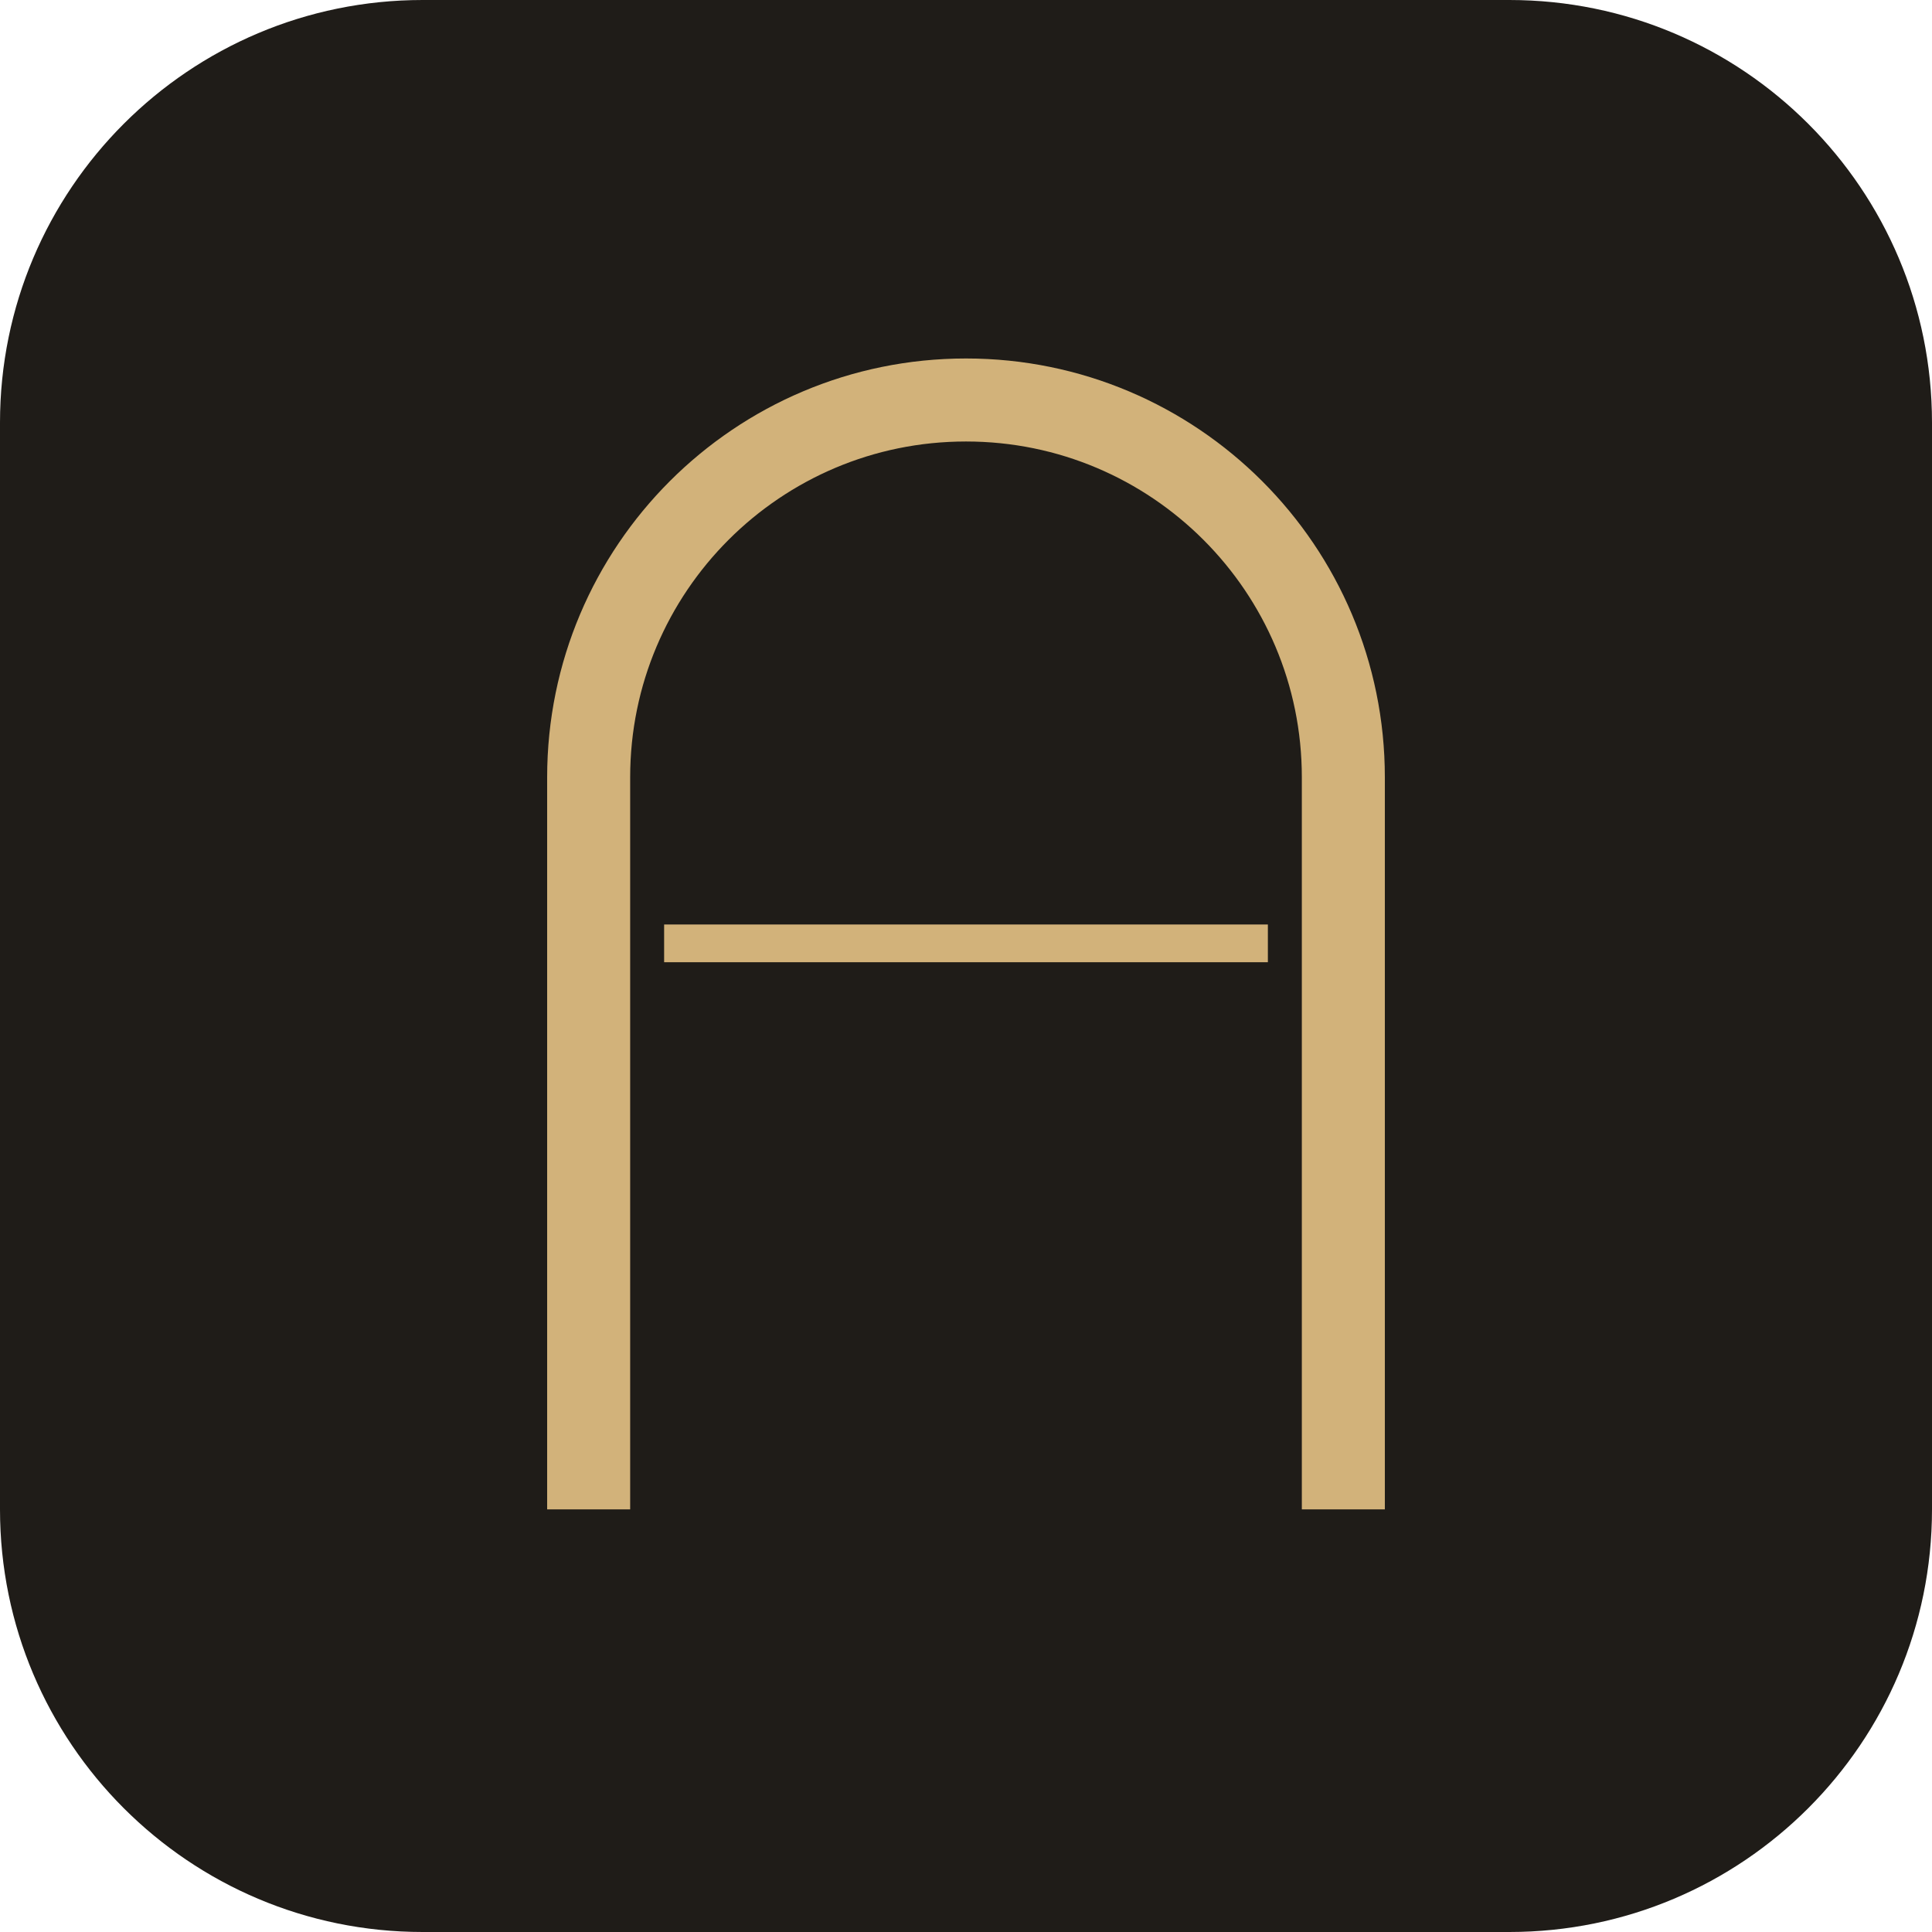
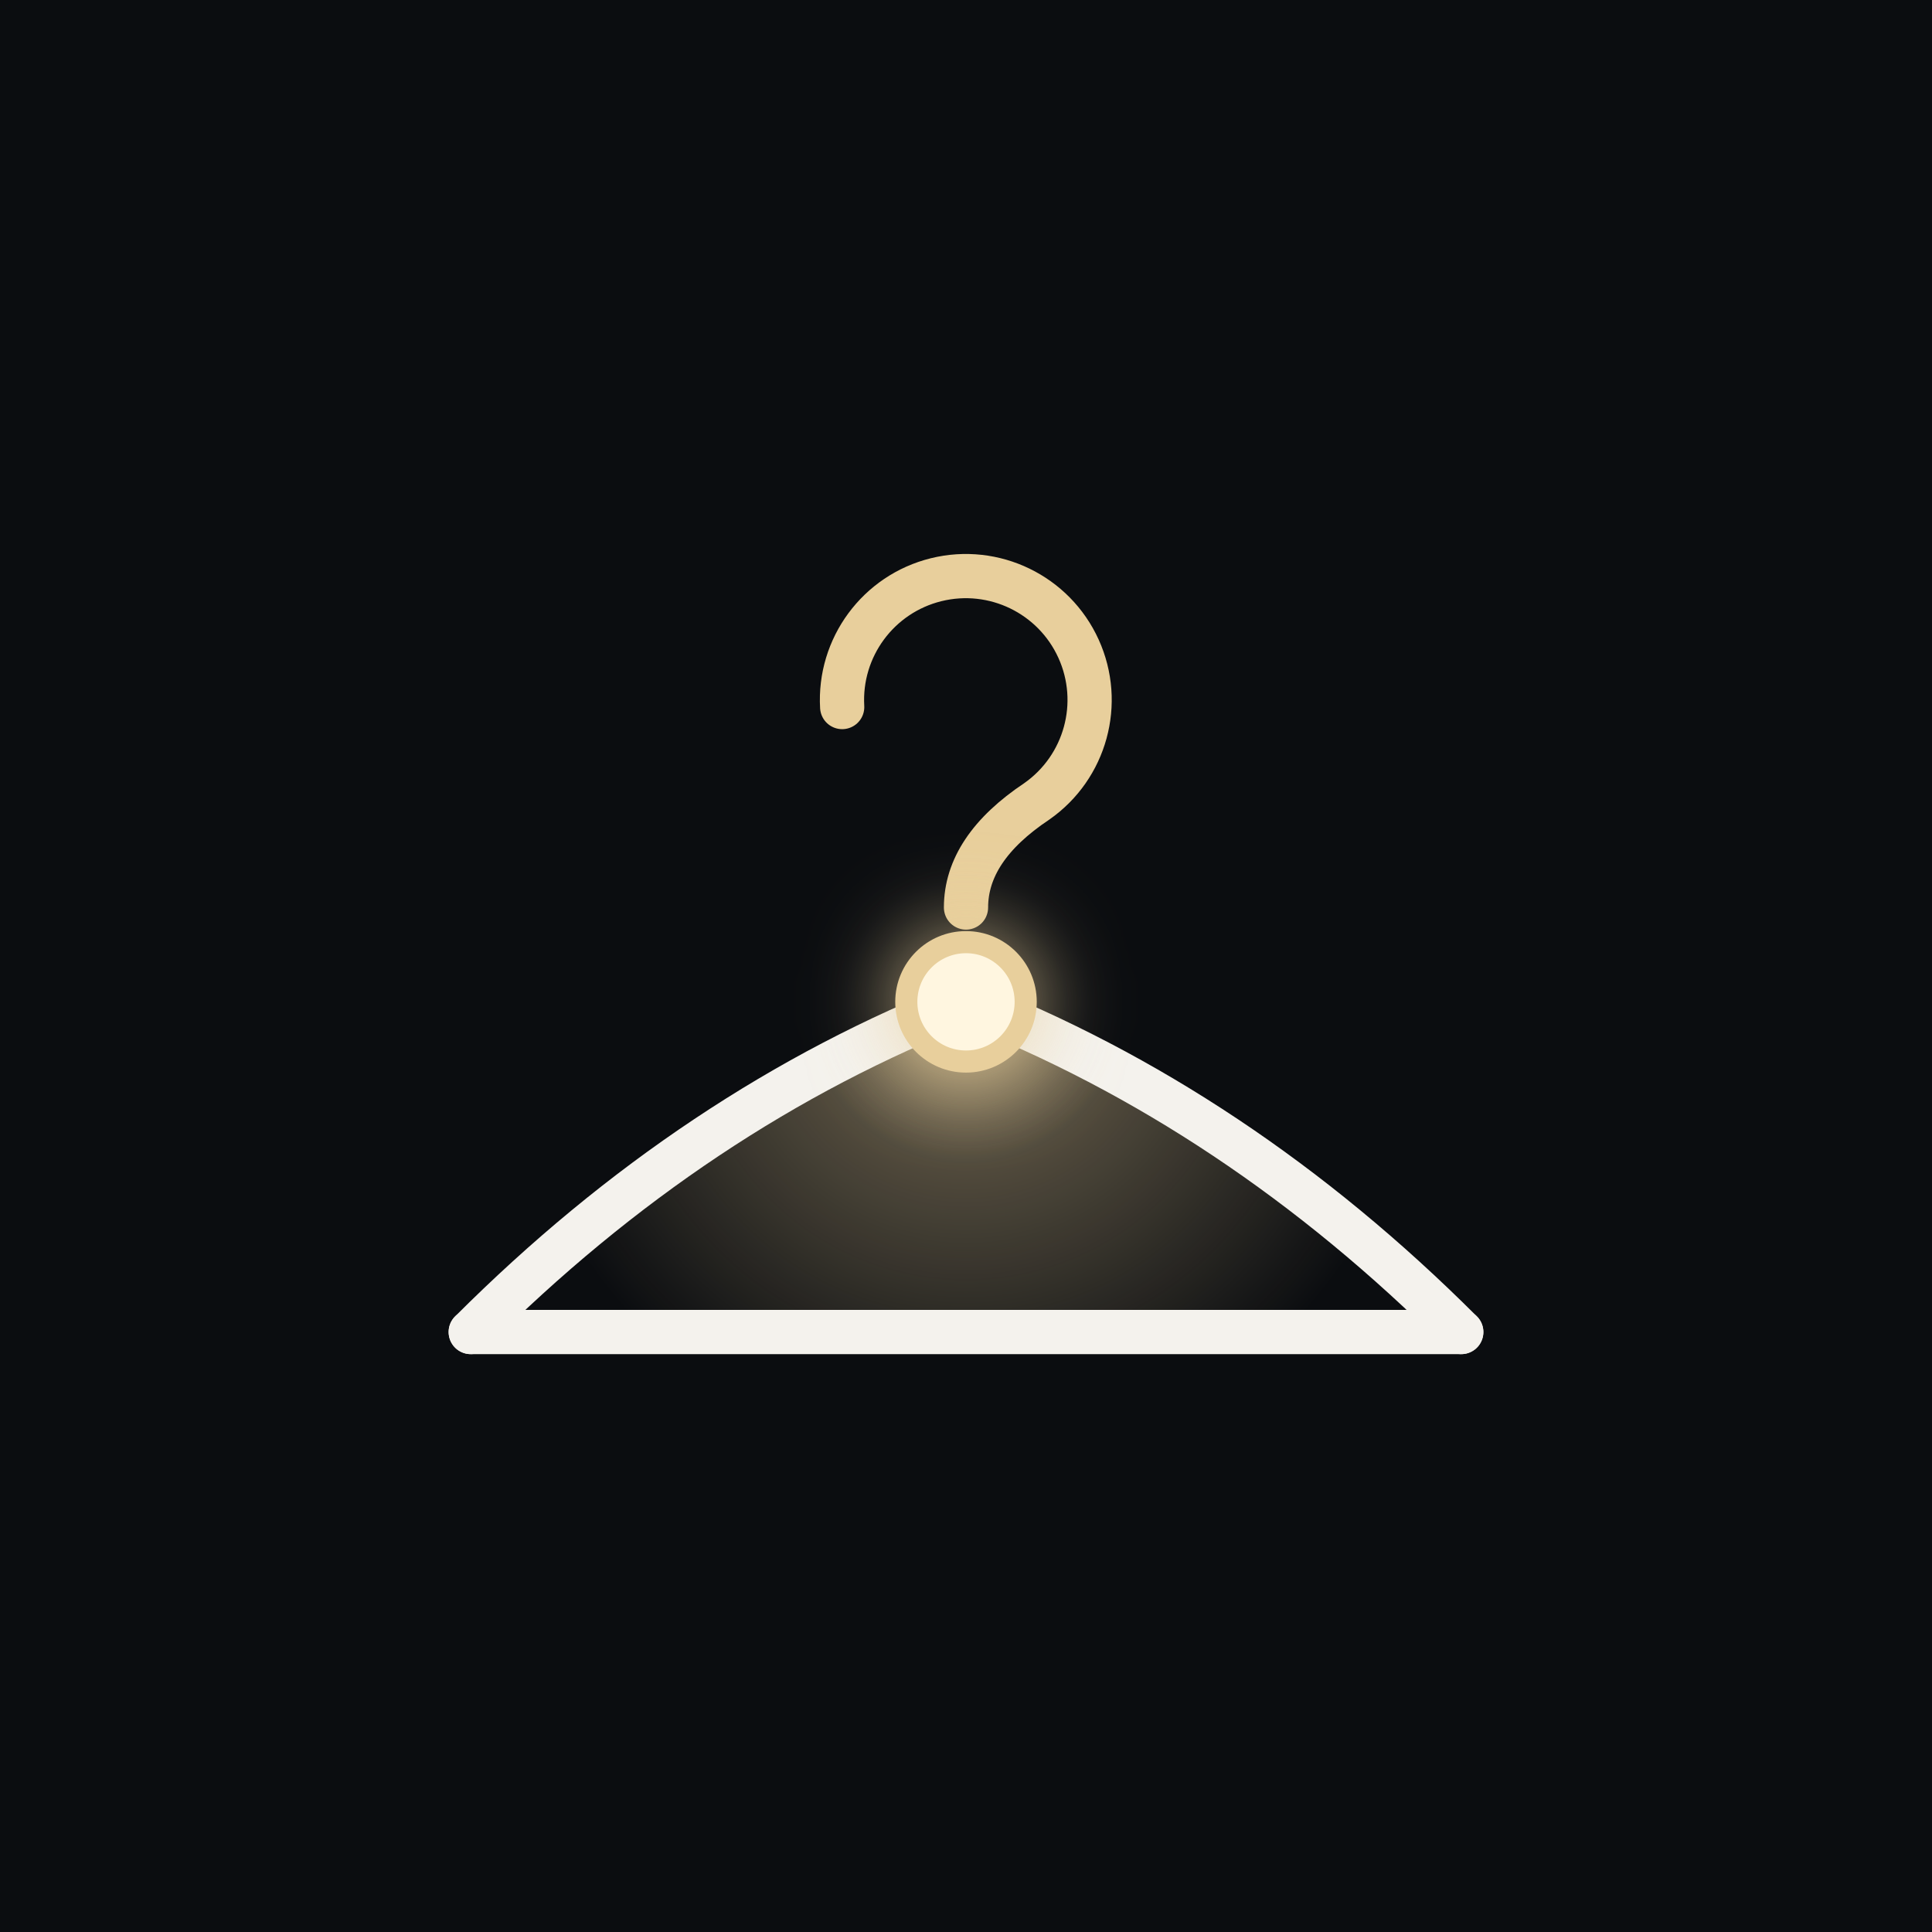
- <svg xmlns="http://www.w3.org/2000/svg" viewBox="0 0 512 512">
-   <rect width="512" height="512" rx="112" fill="#1f1c18" />
-   <path d="M156 400V206a100 100 0 0 1 200 0v194" fill="none" stroke="#d2b27a" stroke-width="22" />
-   <line x1="176" y1="250" x2="336" y2="250" stroke="#d2b27a" stroke-width="10" />
+ <svg xmlns="http://www.w3.org/2000/svg" width="1024" height="1024" viewBox="0 0 1024 1024">
+   <rect x="0" y="0" width="1024" height="1024" fill="#0b0d10" />
+   <svg x="212" y="281" width="600" height="462.5" viewBox="24 12 192 148">
+     <defs>
+       <radialGradient id="m19b" cx="120" cy="92" r="78" gradientUnits="userSpaceOnUse">
+         <stop offset="0" stop-color="#e8cf9c" stop-opacity="0.78" />
+         <stop offset=".35" stop-color="#e8cf9c" stop-opacity="0.32" />
+         <stop offset="1" stop-color="#e8cf9c" stop-opacity="0" />
+       </radialGradient>
+       <linearGradient id="m19c" x1="0" y1="148" x2="0" y2="330" gradientUnits="userSpaceOnUse">
+         <stop offset="0" stop-color="#e8cf9c" stop-opacity=".16" />
+         <stop offset="1" stop-color="#e8cf9c" stop-opacity="0" />
+       </linearGradient>
+       <radialGradient id="m19f">
+         <stop offset="0" stop-color="#e8cf9c" stop-opacity=".32" />
+         <stop offset="1" stop-color="#e8cf9c" stop-opacity="0" />
+       </radialGradient>
+       <filter id="m19g" x="-200%" y="-200%" width="500%" height="500%">
+         <feGaussianBlur stdDeviation="7" />
+       </filter>
+     </defs>
+     <g id="glow">
+       <path d="M 36 148 Q 74 110 120 92 Q 166 110 204 148 Z" fill="url(#m19b)" />
+     </g>
+     <g id="shoulders">
+       <path d="M 36 148 Q 74 110 120 92 Q 166 110 204 148" fill="none" stroke="#f4f2ed" stroke-width="7.5" stroke-linecap="round" stroke-linejoin="round" />
+     </g>
+     <g id="bar">
+       <line x1="36" y1="148" x2="204" y2="148" stroke="#f4f2ed" stroke-width="7.5" stroke-linecap="round" />
+     </g>
+     <g id="hook">
+       <path d="M 99 42 A 21 21 0 1 1 132 58 Q 120 66 120 76" fill="none" stroke="#e8cf9c" stroke-width="7.5" stroke-linecap="round" />
+     </g>
+     <g id="bulb">
+       <circle cx="120" cy="92" r="13" fill="#e8cf9c" opacity=".7" filter="url(#m19g)" />
+       <circle cx="120" cy="92" r="10.125" fill="#fff6e0" />
+       <circle cx="120" cy="92" r="10.125" fill="none" stroke="#e8cf9c" stroke-width="3.75" />
+     </g>
+   </svg>
</svg>
